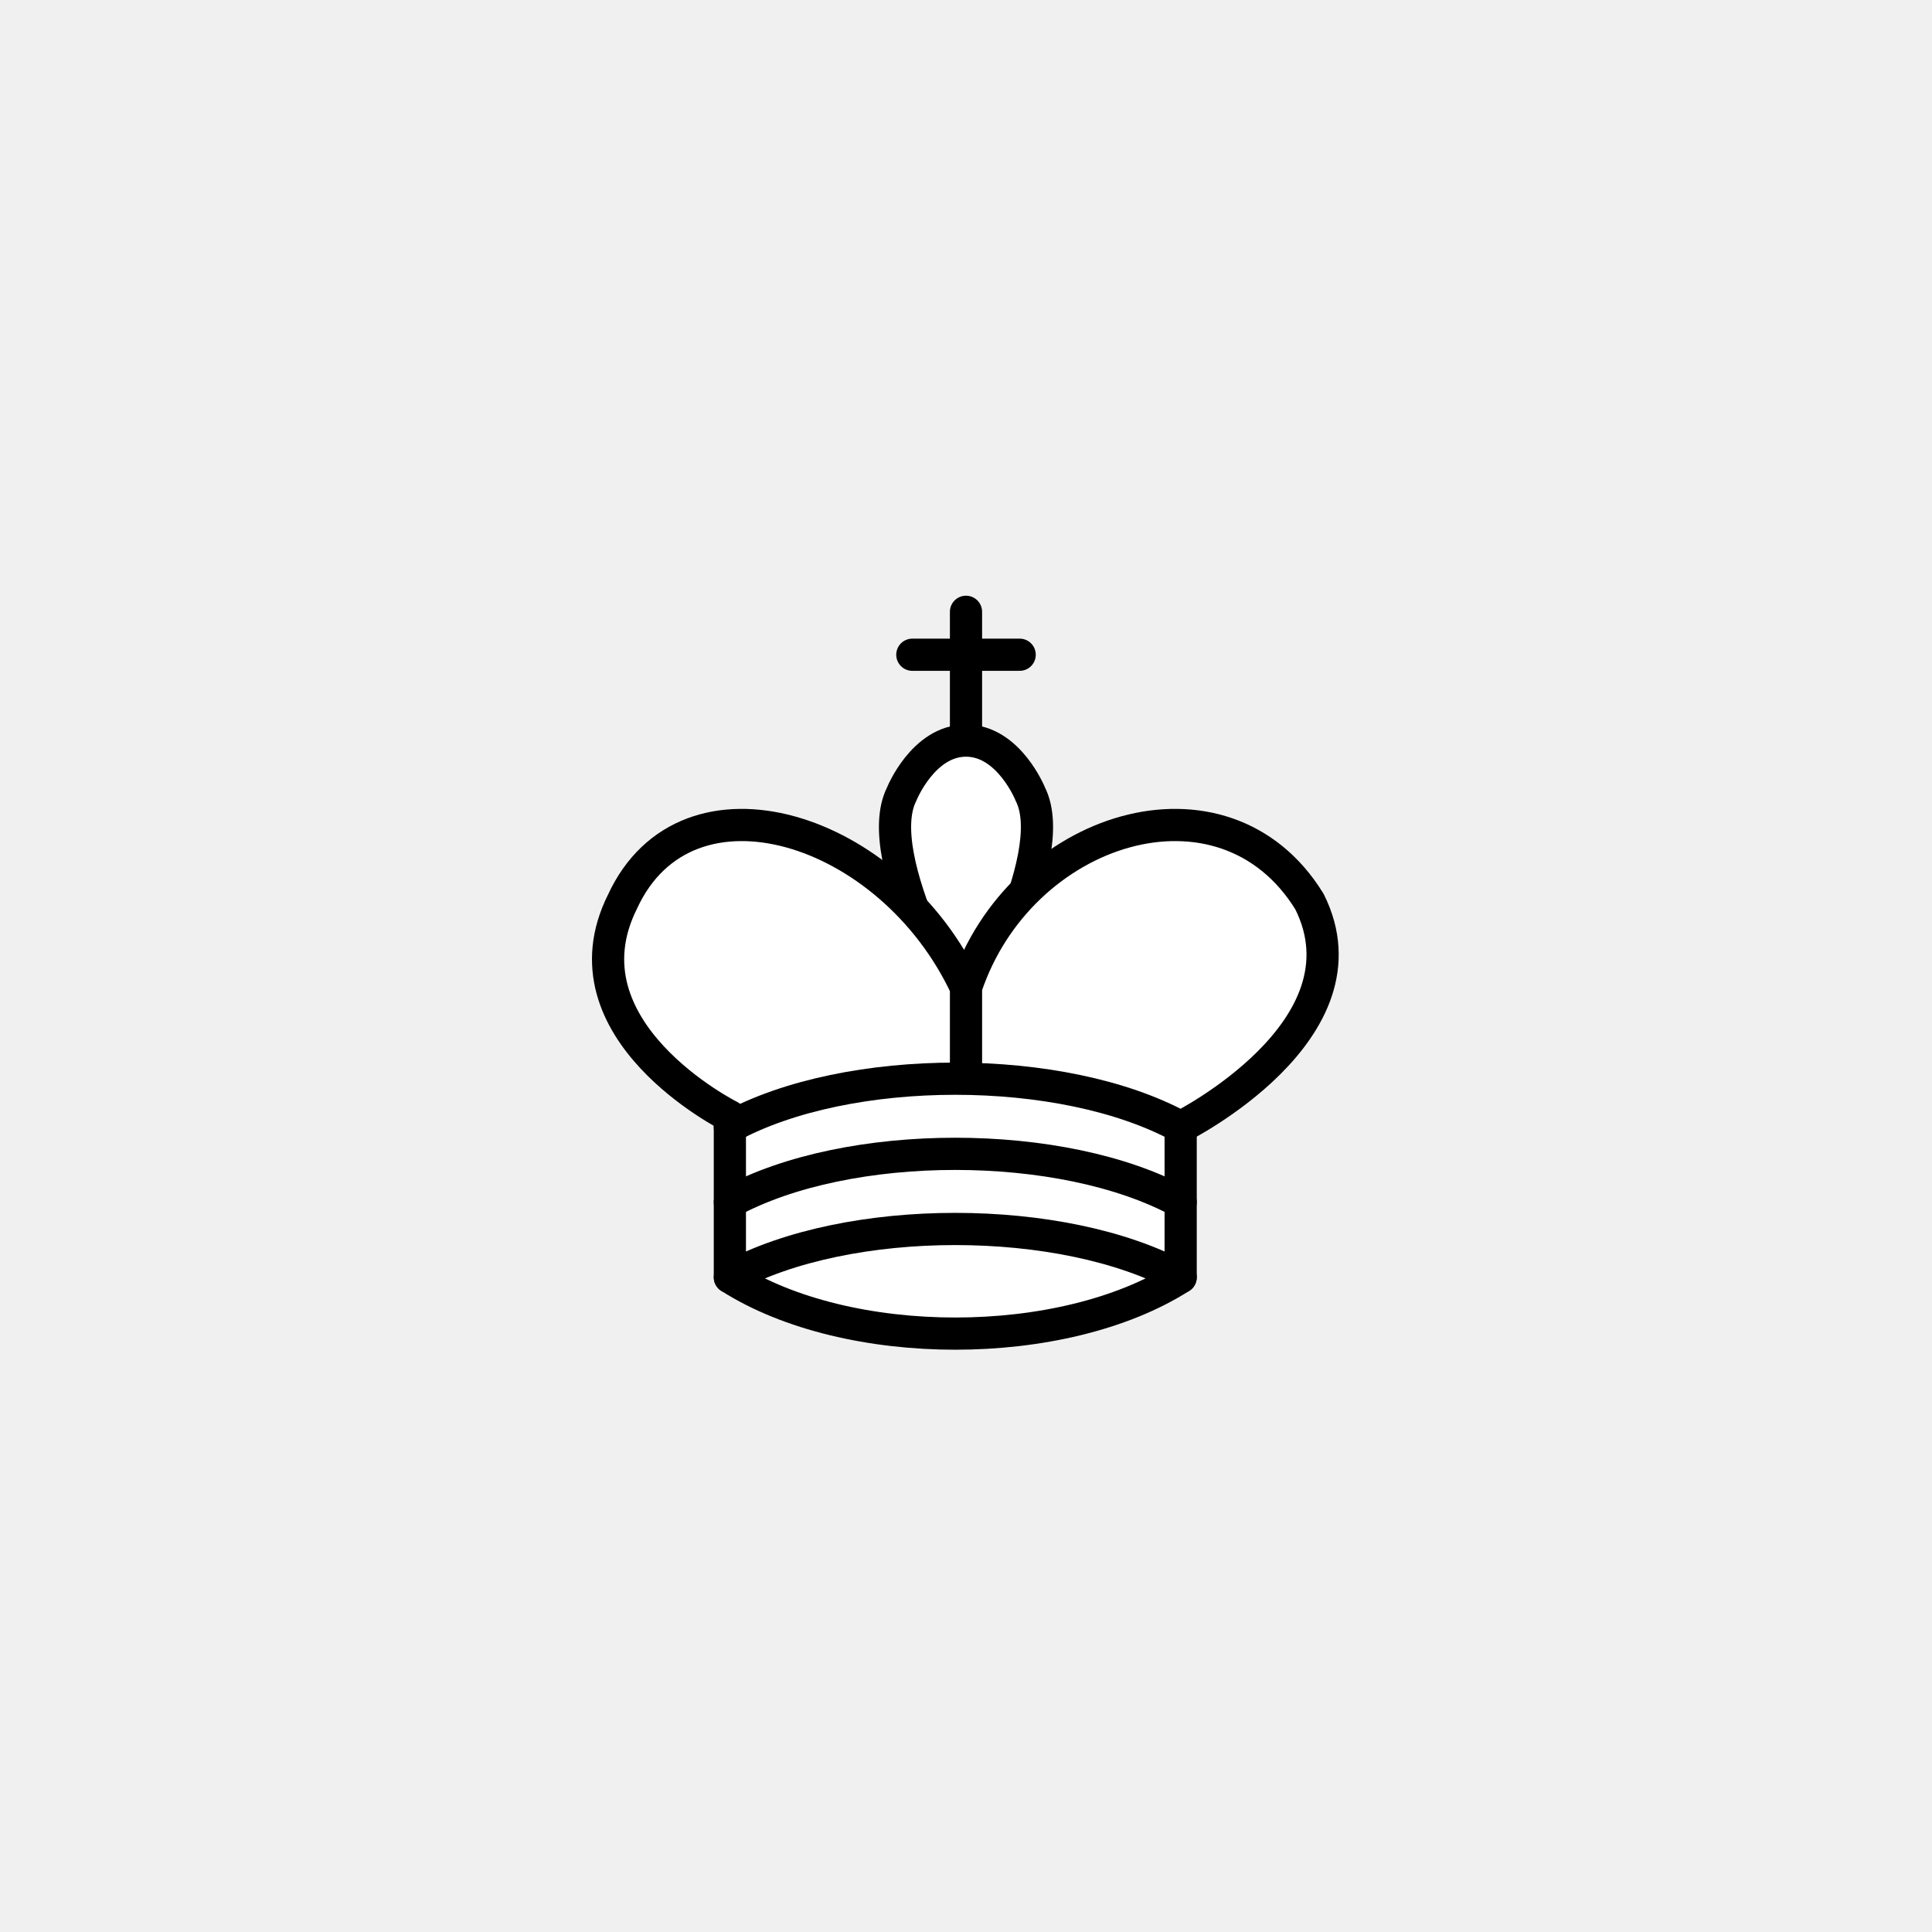
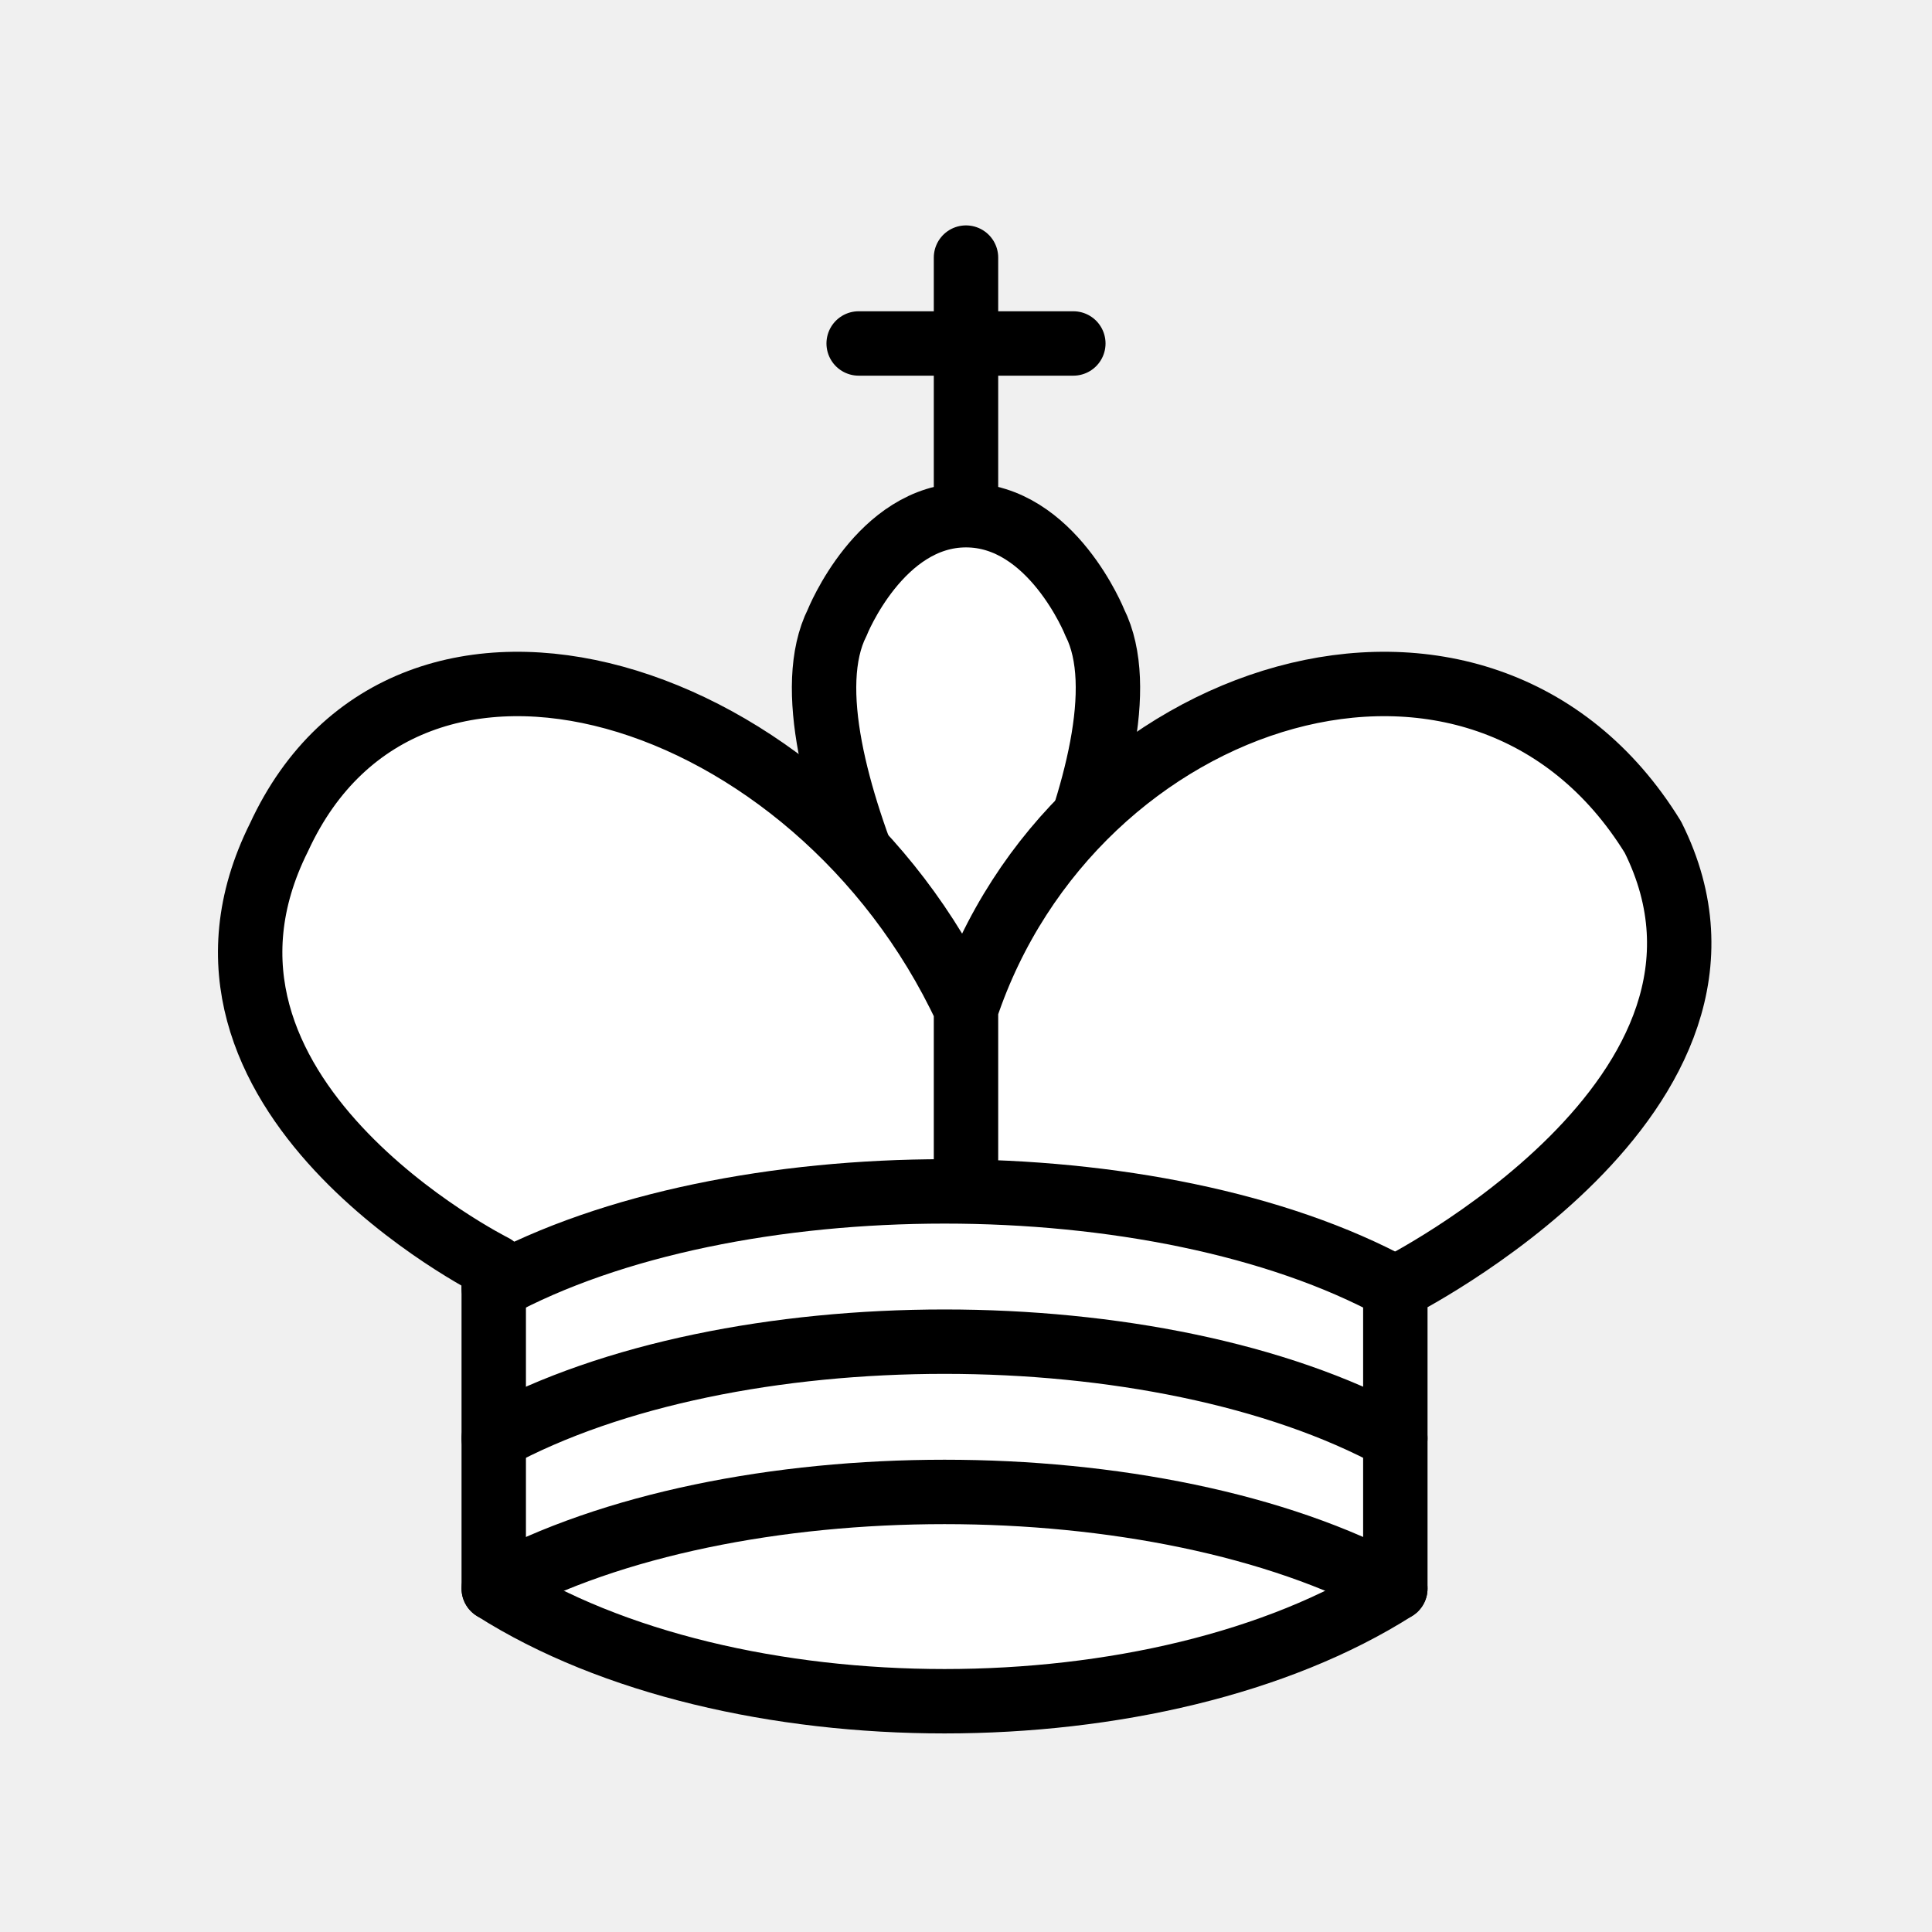
- <svg xmlns="http://www.w3.org/2000/svg" version="1.1" width="90" height="90">
-   <g style="fill:none; fill-opacity:1; fill-rule:evenodd; stroke:#000000; stroke-width:1.5; stroke-linecap:round;stroke-linejoin:round;stroke-miterlimit:4; stroke-dasharray:none; stroke-opacity:1;" transform="translate(22.5,22.5)">
+ <svg xmlns="http://www.w3.org/2000/svg" version="1.1" width="45" height="45">
+   <g style="fill:none; fill-opacity:1; fill-rule:evenodd; stroke:#000000; stroke-width:1.5; stroke-linecap:round;stroke-linejoin:round;stroke-miterlimit:4; stroke-dasharray:none; stroke-opacity:1;" transform="translate(0,0)">
    <path d="M 22.5,11.63 L 22.5,6" style="fill:none; stroke:#000000; stroke-linejoin:miter;" />
    <path d="M 20,8 L 25,8" style="fill:none; stroke:#000000; stroke-linejoin:miter;" />
    <path d="M 22.5,25 C 22.5,25 27,17.5 25.5,14.5 C 25.5,14.5 24.5,12 22.5,12 C 20.5,12 19.5,14.5 19.5,14.5 C 18,17.5 22.5,25 22.5,25" style="fill:#ffffff; stroke:#000000; stroke-linecap:butt; stroke-linejoin:miter;" />
    <path d="M 11.5,37 C 17,40.5 27,40.5 32.5,37 L 32.5,30 C 32.5,30 41.5,25.5 38.5,19.5 C 34.5,13 25,16 22.5,23.5 L 22.5,27 L 22.5,23.5 C 19,16 9.5,13 6.5,19.5 C 3.5,25.5 11.5,29.5 11.5,29.5 L 11.5,37 z " style="fill:#ffffff; stroke:#000000;" />
    <path d="M 11.5,30 C 17,27 27,27 32.5,30" style="fill:none; stroke:#000000;" />
    <path d="M 11.5,33.5 C 17,30.5 27,30.5 32.5,33.5" style="fill:none; stroke:#000000;" />
    <path d="M 11.5,37 C 17,34 27,34 32.5,37" style="fill:none; stroke:#000000;" />
  </g>
</svg>
